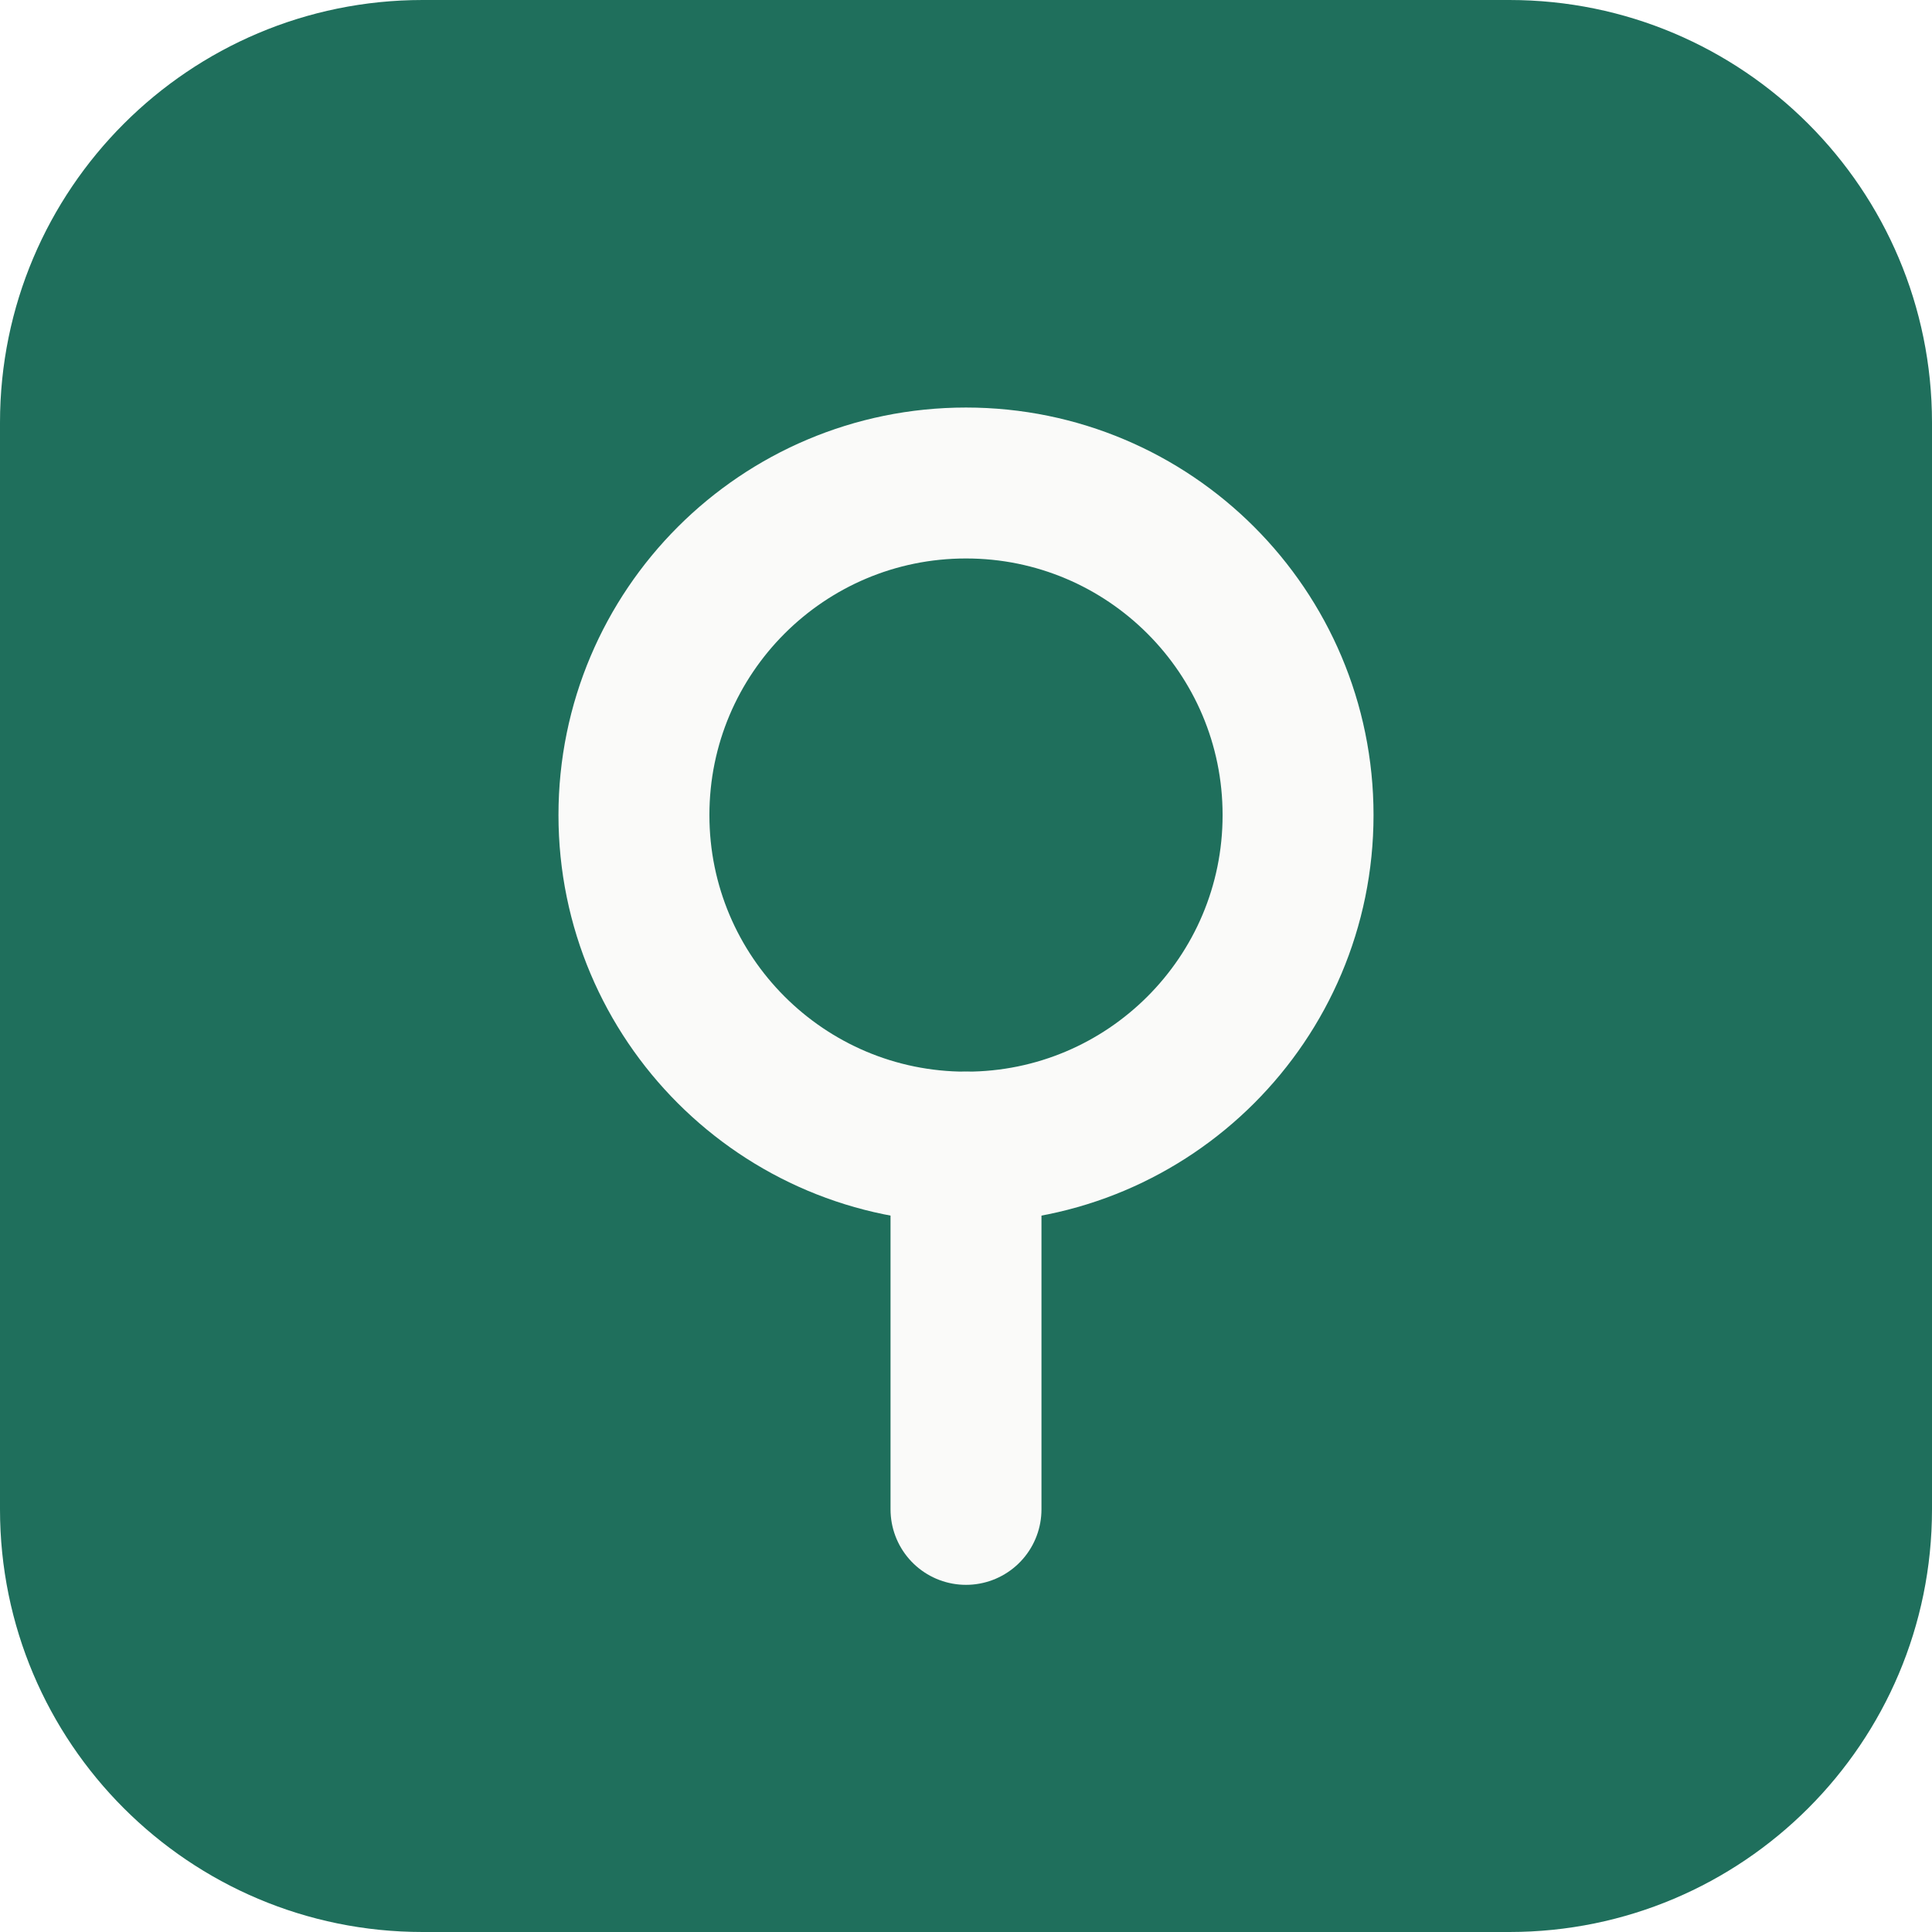
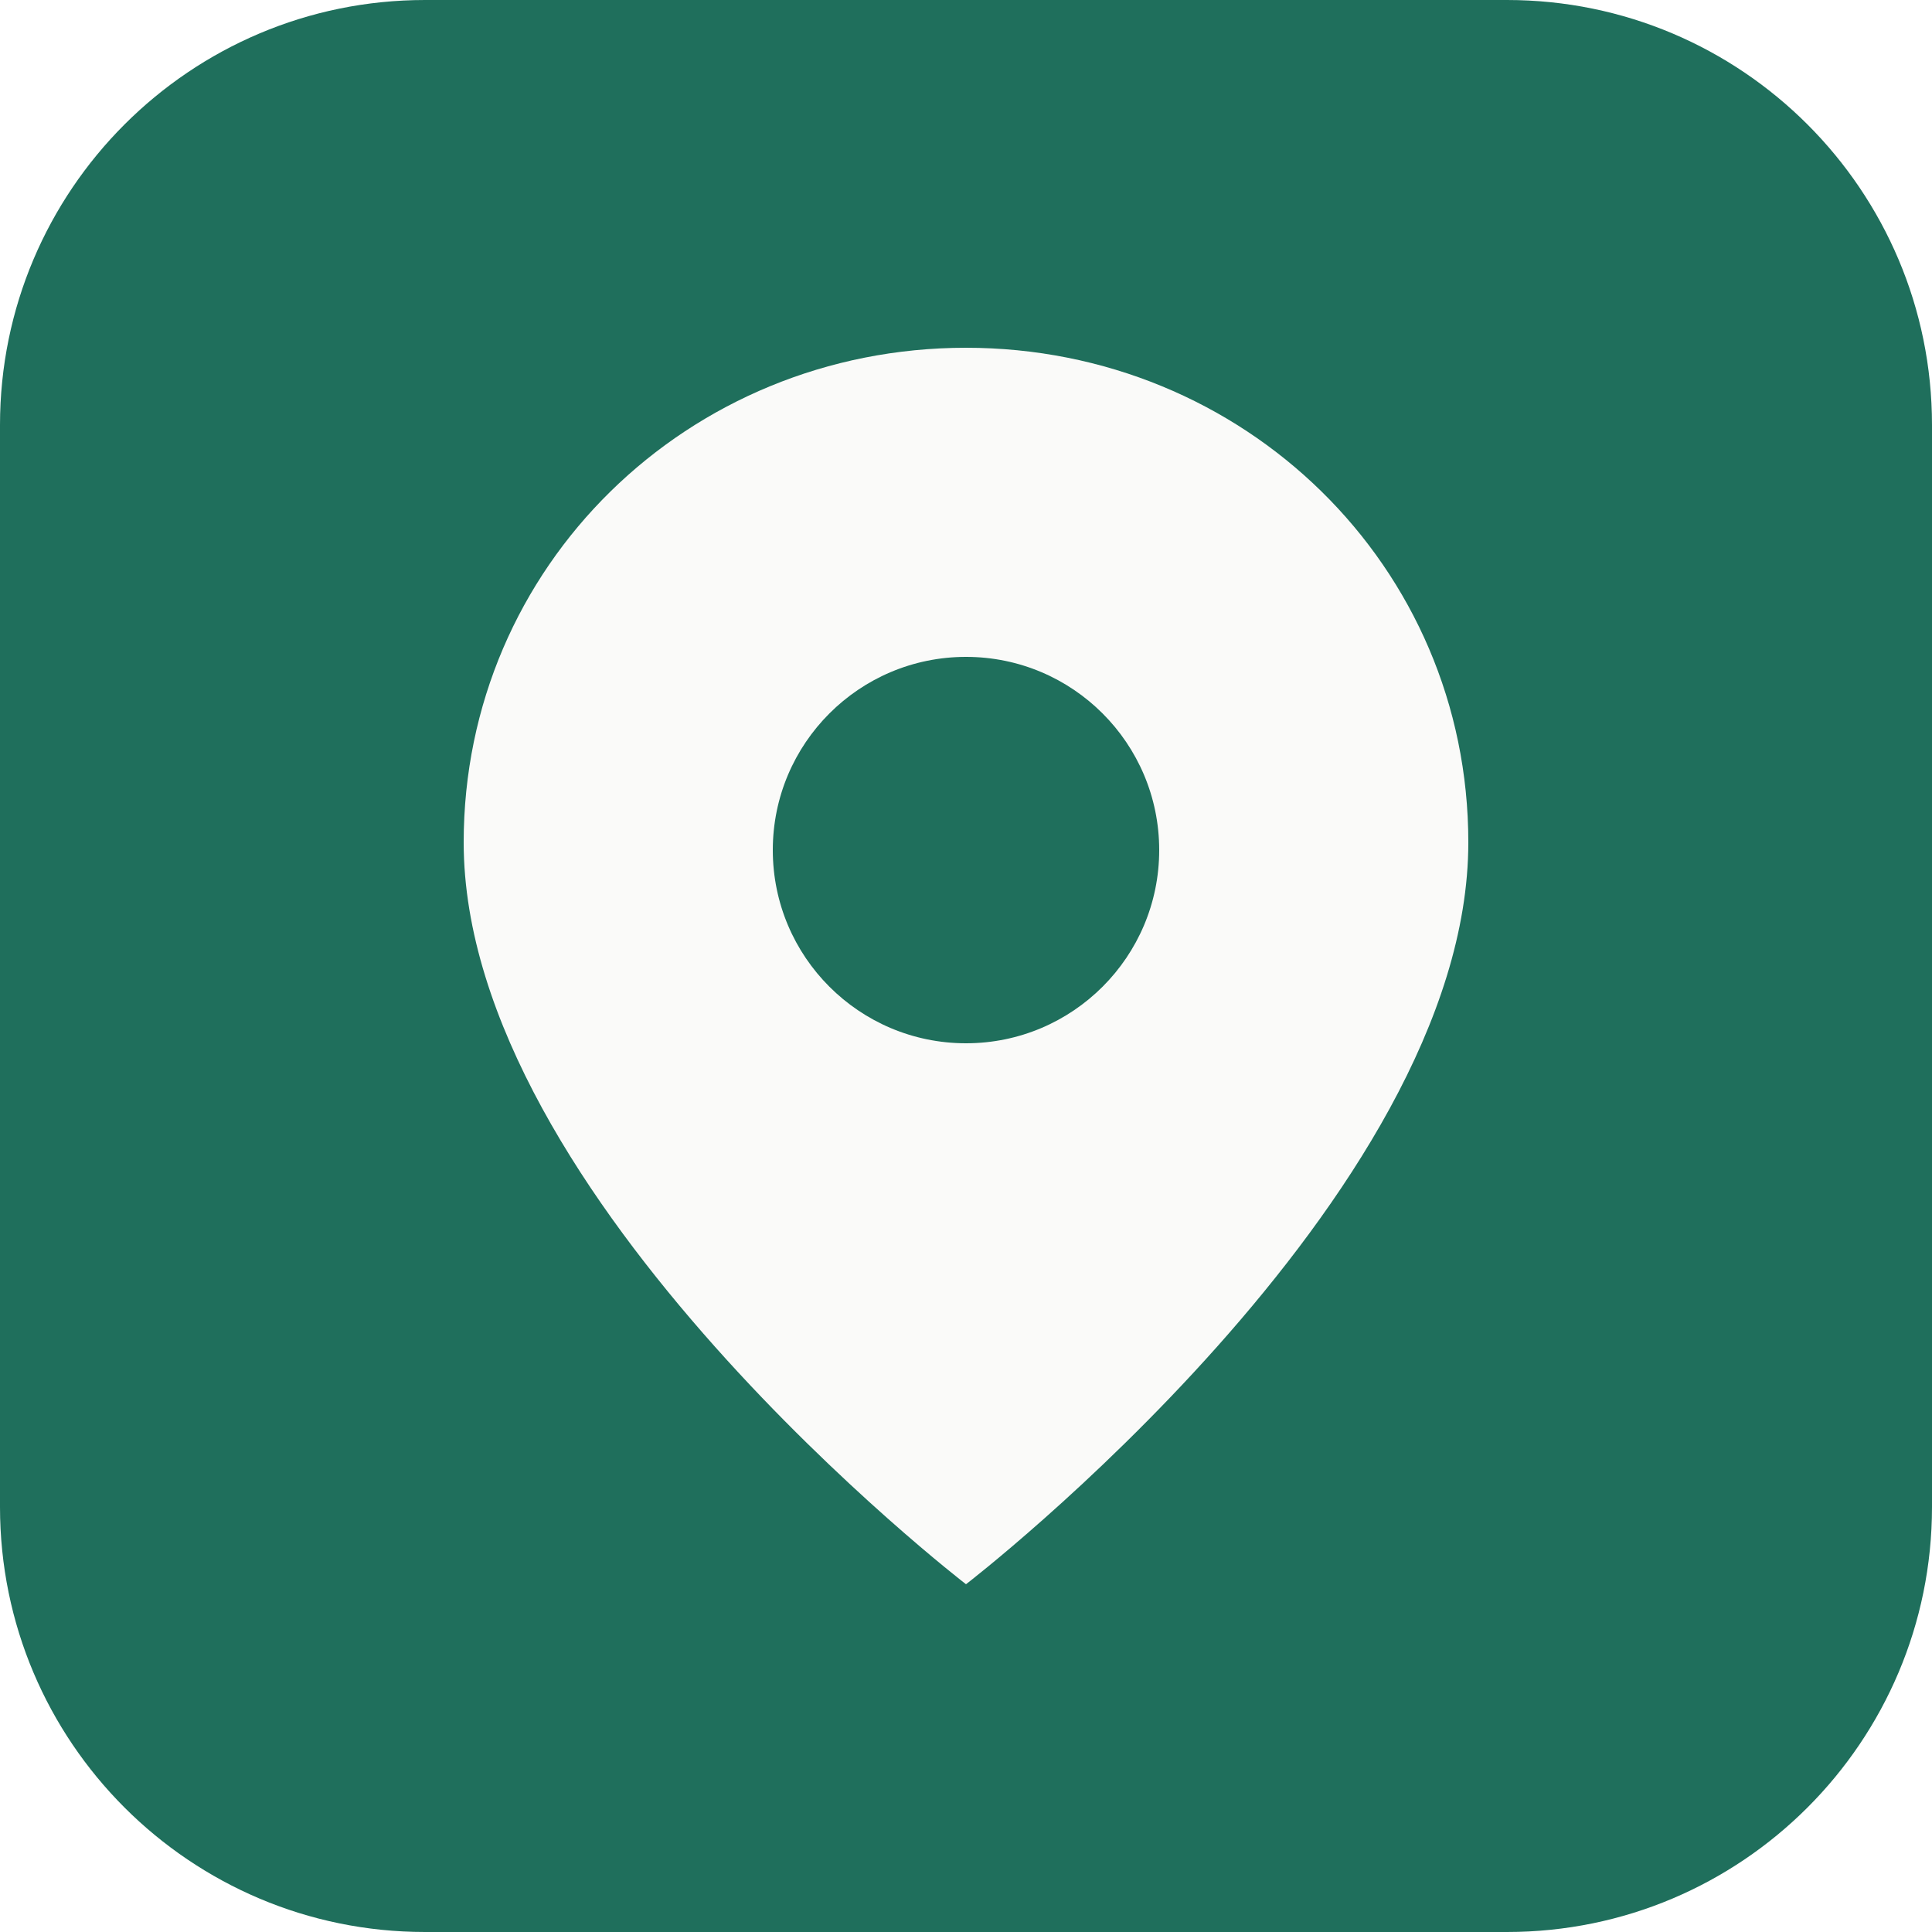
- <svg xmlns="http://www.w3.org/2000/svg" viewBox="0 0 64 64">
-   <rect width="64" height="64" rx="14" fill="#1f6f5c" />
-   <circle cx="32" cy="27" r="11" fill="none" stroke="#fafaf9" stroke-width="5" />
-   <path d="M32 38v12" stroke="#fafaf9" stroke-width="5" stroke-linecap="round" />
+ <svg xmlns="http://www.w3.org/2000/svg" viewBox="0 0 100 100">
+   <rect width="100" height="100" rx="22" fill="#1f6f5c" />
+   <path d="M50 18c-14.4 0-26 11.3-26 25.6C24 62 50 82 50 82s26-20 26-38.4C76 29.3 64.4 18 50 18z" fill="#fafaf9" />
+   <circle cx="50" cy="44" r="10" fill="#1f6f5c" />
</svg>
